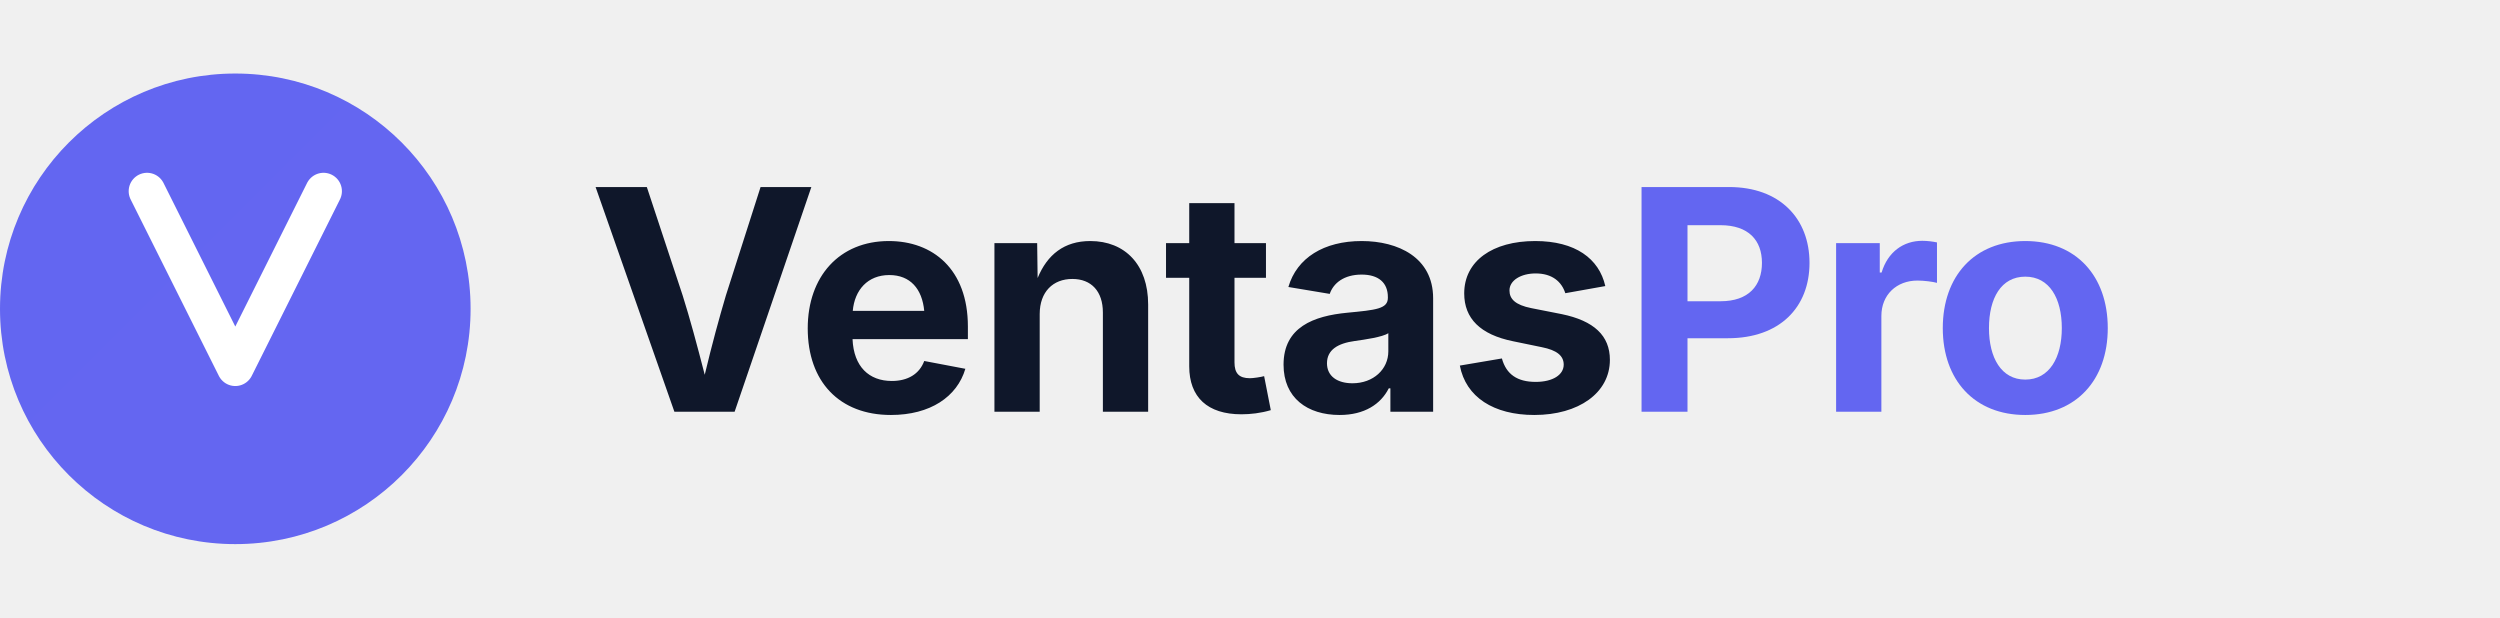
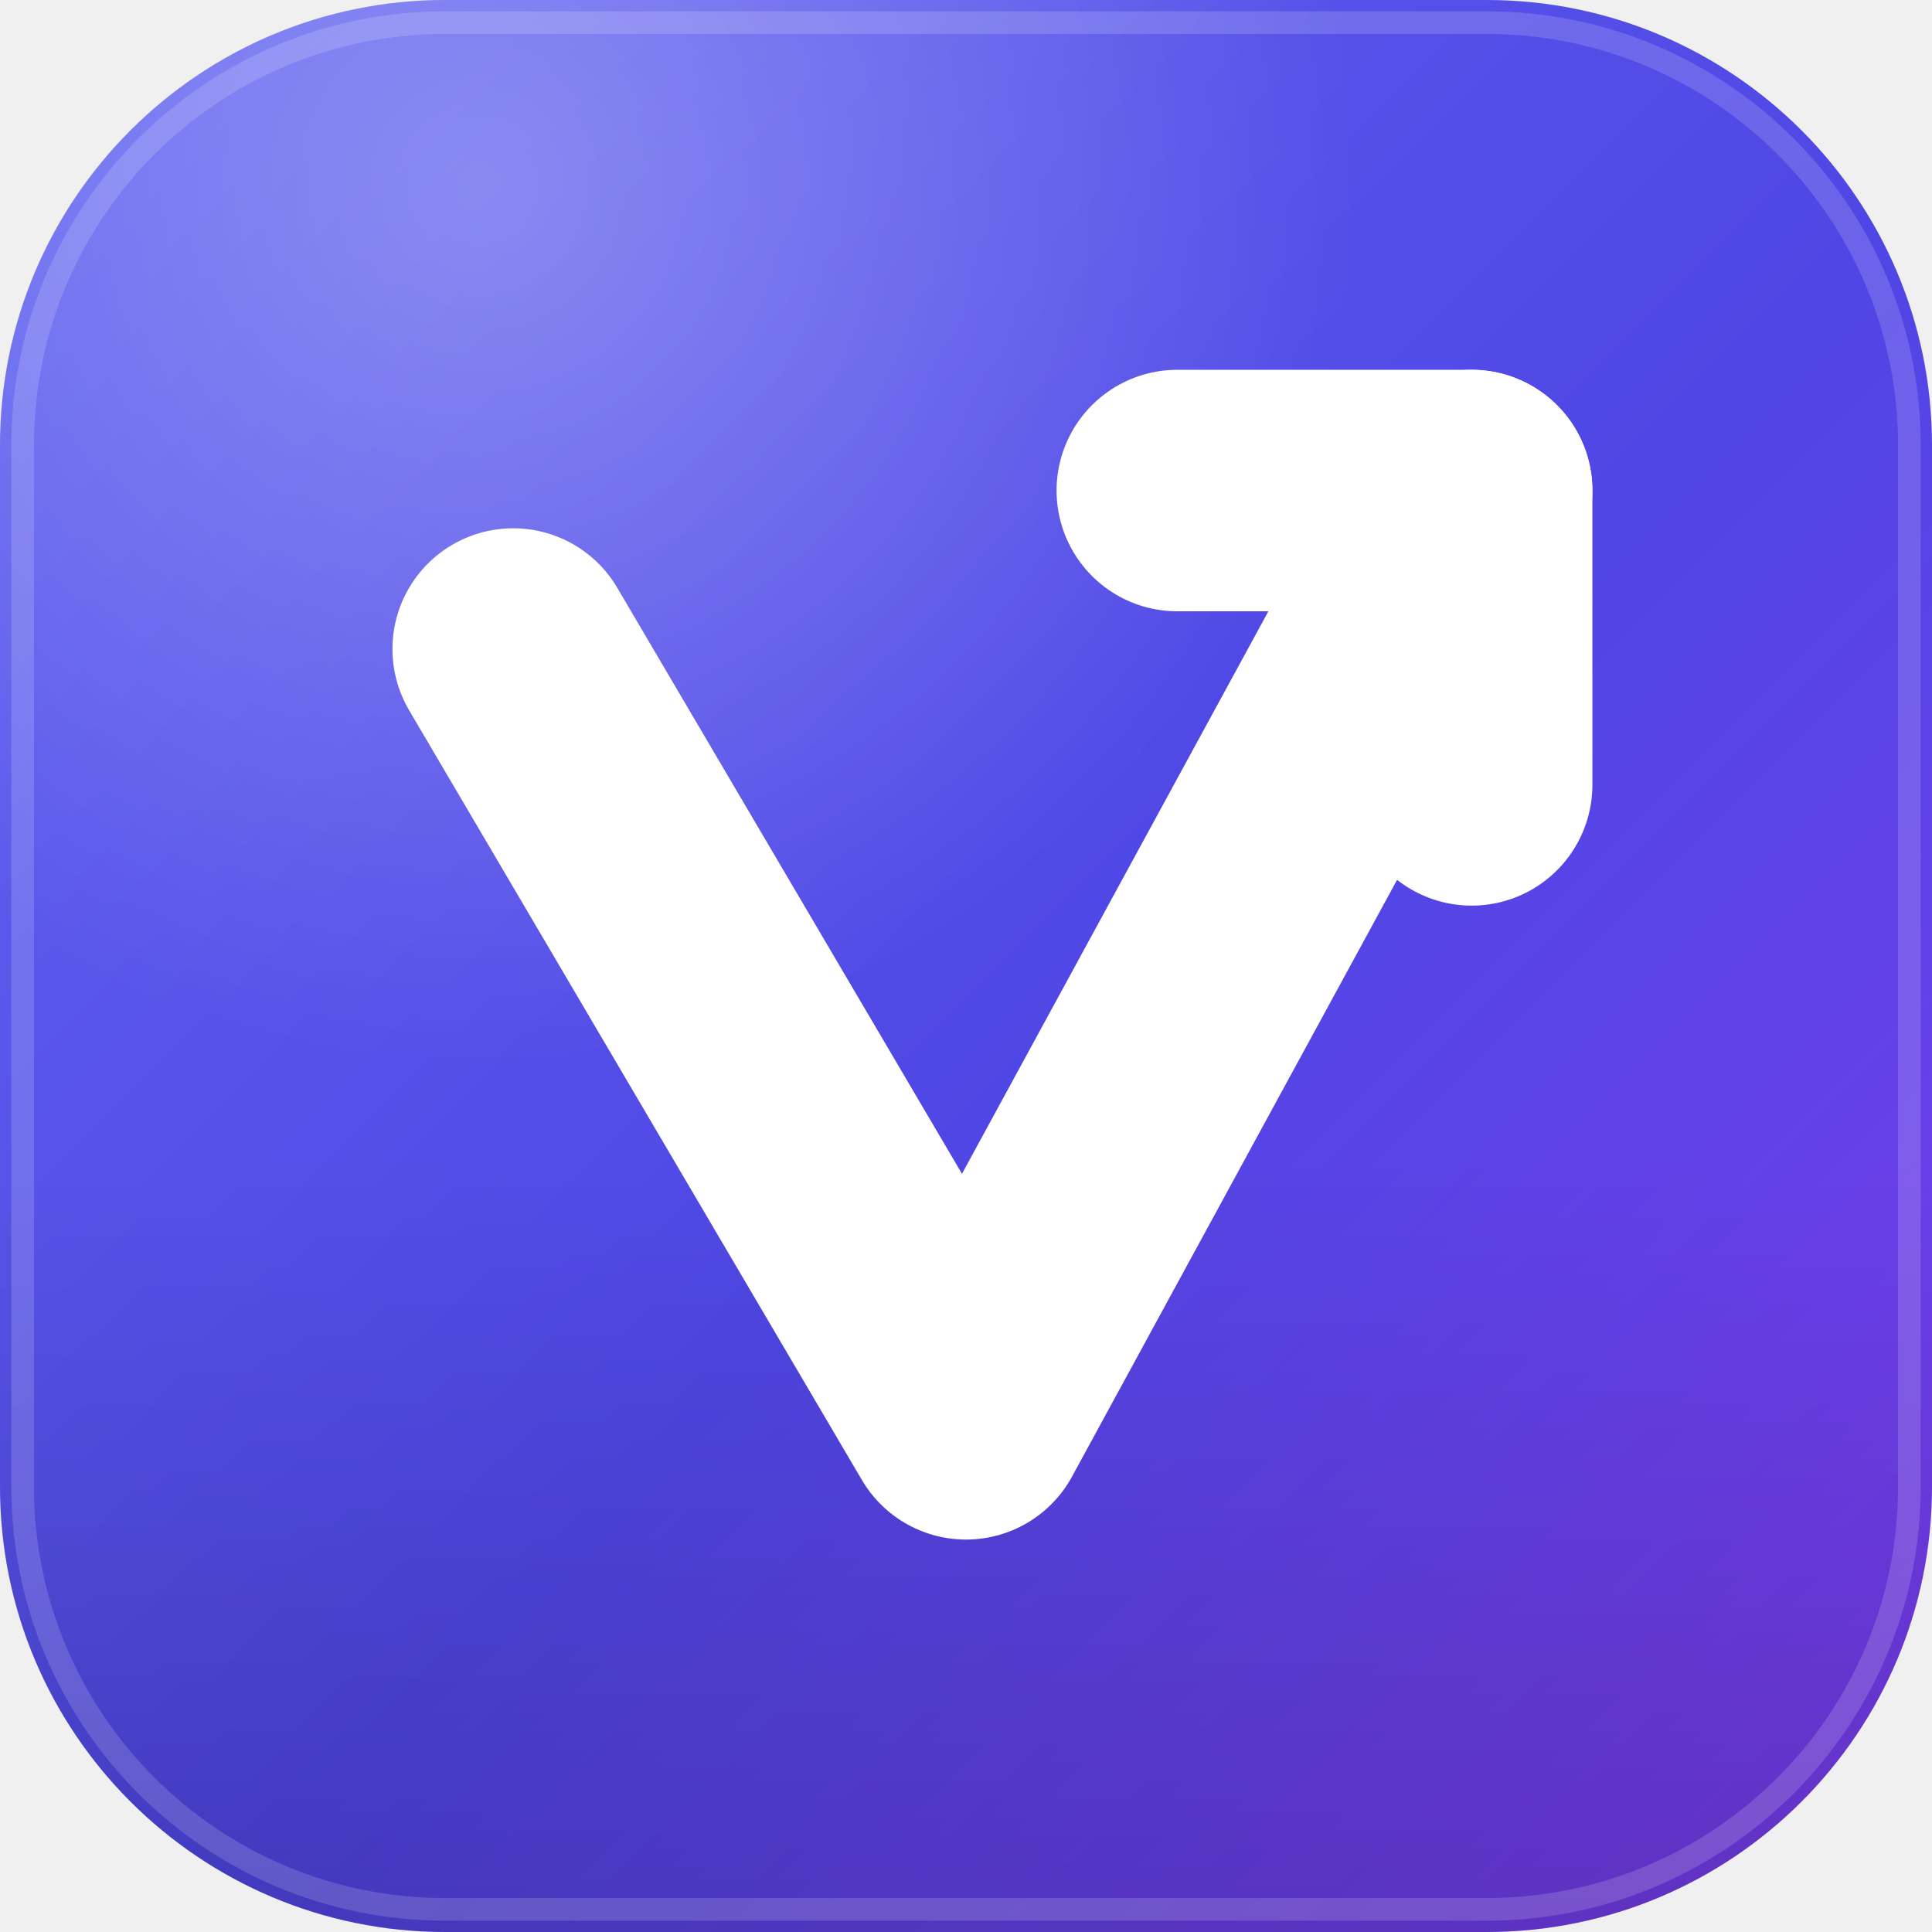
- <svg xmlns="http://www.w3.org/2000/svg" width="170" height="42" viewBox="0 0 170 42" fill="none">
+ <svg xmlns="http://www.w3.org/2000/svg" viewBox="0 0 512 512" width="512" height="512" role="img" aria-label="VentasPro">
  <defs>
-     <linearGradient id="minimalGrad" x1="0" y1="0" x2="32" y2="32">
-       <stop offset="0%" stop-color="#6366f1" />
-       <stop offset="100%" stop-color="#8b5cf6" />
+     <linearGradient id="g" x1="0" y1="0" x2="1" y2="1">
+       <stop offset="0" stop-color="#6366F1" />
+       <stop offset="0.55" stop-color="#4F46E5" />
+       <stop offset="1" stop-color="#7C3AED" />
+     </linearGradient>
+     <radialGradient id="brillo" cx="0.25" cy="0.1" r="0.9">
+       <stop offset="0" stop-color="#FFFFFF" stop-opacity="0.28" />
+       <stop offset="0.5" stop-color="#FFFFFF" stop-opacity="0" />
+     </radialGradient>
+     <linearGradient id="sombra" x1="0" y1="0" x2="0" y2="1">
+       <stop offset="0.6" stop-color="#000000" stop-opacity="0" />
+       <stop offset="1" stop-color="#000000" stop-opacity="0.18" />
    </linearGradient>
  </defs>
-   <circle cx="16" cy="21" r="16" fill="url(#minimalGrad)" />
-   <path d="M 10 13 L 16 25 L 22 13" stroke="white" stroke-width="2.5" stroke-linecap="round" stroke-linejoin="round" fill="none" />
-   <text x="40" y="28" font-family="'Inter', -apple-system, system-ui, sans-serif" font-size="21" font-weight="700" letter-spacing="-0.3" fill="#0f172a">
-     Ventas<tspan fill="#6366f1">Pro</tspan>
-   </text>
+   <rect width="512" height="512" rx="118" fill="url(#g)" />
+   <rect width="512" height="512" rx="118" fill="url(#brillo)" />
+   <rect width="512" height="512" rx="118" fill="url(#sombra)" />
+   <rect x="6" y="6" width="500" height="500" rx="112" fill="none" stroke="#FFFFFF" stroke-opacity="0.16" stroke-width="6" />
+   <path d="M136 172 L256 376 L390 130" fill="none" stroke="#FFFFFF" stroke-width="64" stroke-linecap="round" stroke-linejoin="round" />
+   <path d="M312 130 H390 V208" fill="none" stroke="#FFFFFF" stroke-width="64" stroke-linecap="round" stroke-linejoin="round" />
</svg>
